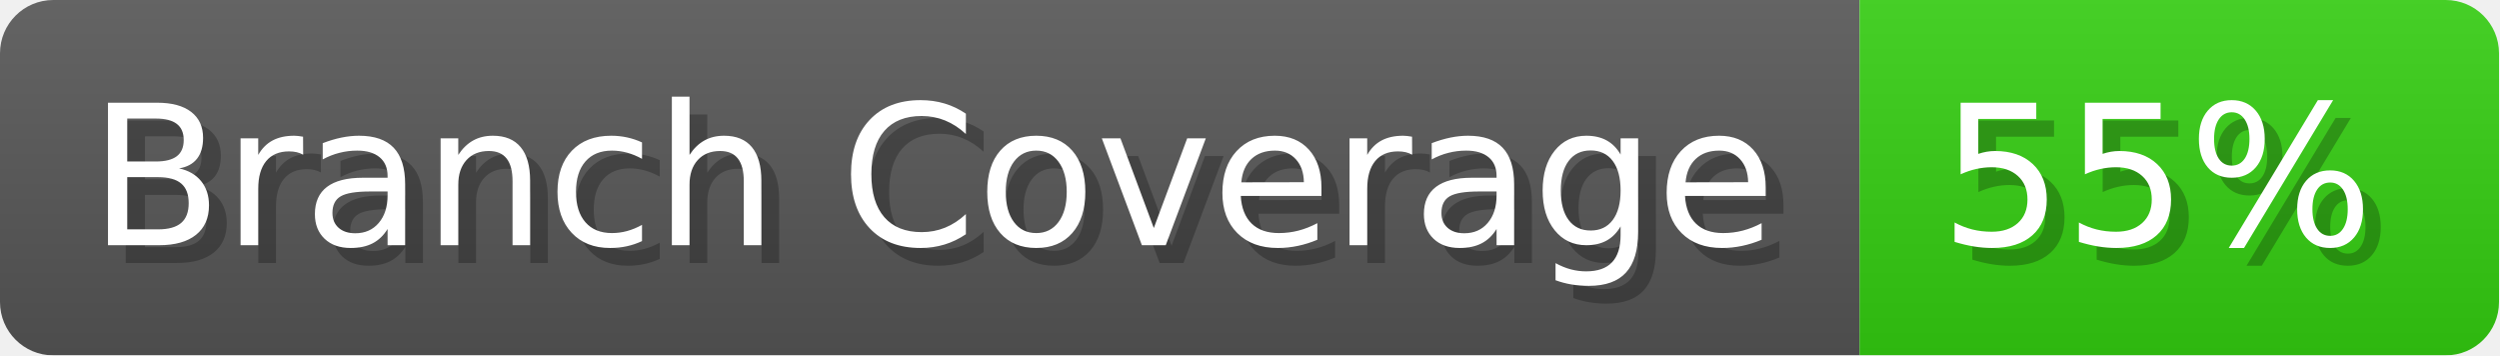
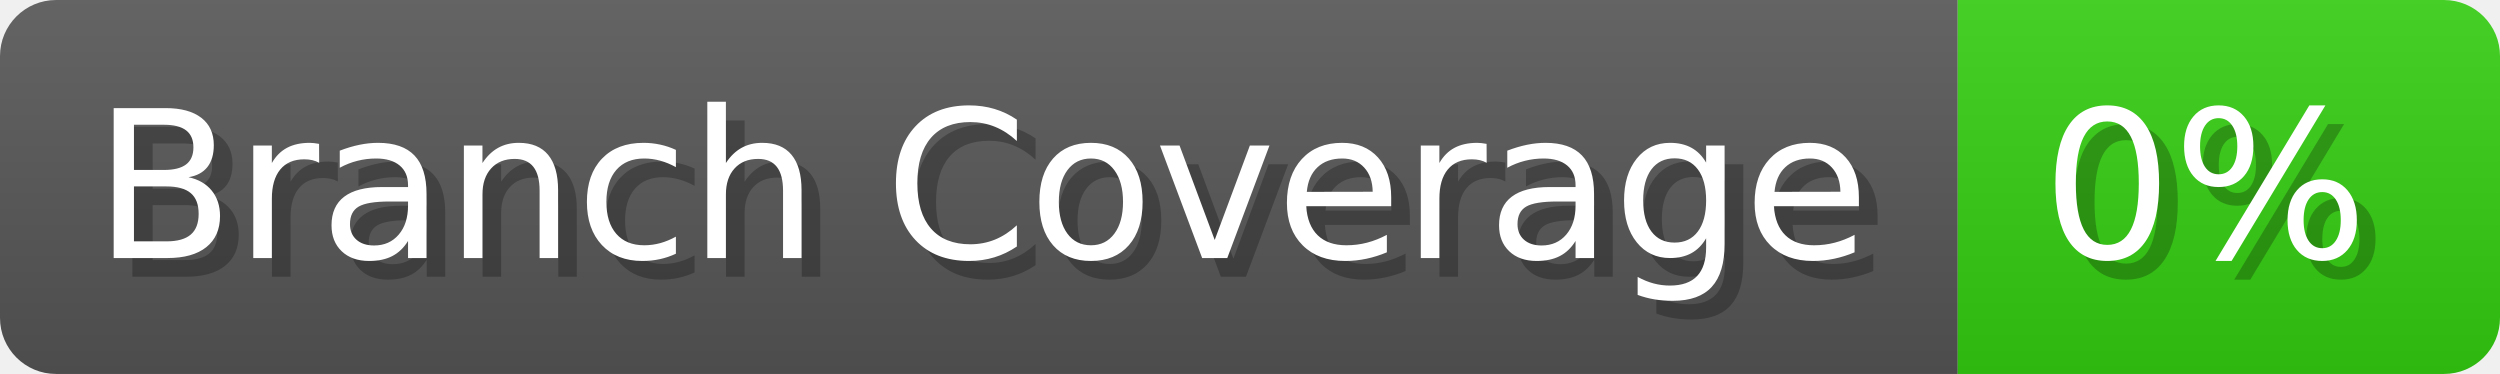
- <svg xmlns="http://www.w3.org/2000/svg" width="140.7" height="20" viewBox="0 0 1407 200" role="img" aria-label="Branch Coverage: 55%">
+ <svg xmlns="http://www.w3.org/2000/svg" width="133.7" height="20" viewBox="0 0 1337 200" role="img" aria-label="Branch Coverage: 0%">
  <linearGradient id="a" x2="0" y2="100%">
    <stop offset="0" stop-opacity=".1" stop-color="#EEE" />
    <stop offset="1" stop-opacity=".1" />
  </linearGradient>
  <mask id="m">
-     <rect width="1407" height="200" rx="30" fill="#FFF" />
+     <rect width="1337" height="200" rx="30" fill="#FFF" />
  </mask>
  <g mask="url(#m)">
    <rect width="1047" height="200" fill="#555" />
-     <rect width="360" height="200" fill="#3C1" x="1047" />
-     <rect width="1407" height="200" fill="url(#a)" />
+     <rect width="290" height="200" fill="#3C1" x="1047" />
+     <rect width="1337" height="200" fill="url(#a)" />
  </g>
  <g aria-hidden="true" fill="#fff" text-anchor="start" font-family="Verdana,DejaVu Sans,sans-serif" font-size="110">
    <text x="60" y="148" textLength="947" fill="#000" opacity="0.25">Branch Coverage</text>
    <text x="50" y="138" textLength="947">Branch Coverage</text>
-     <text x="1102" y="148" textLength="260" fill="#000" opacity="0.25">55%</text>
-     <text x="1092" y="138" textLength="260">55%</text>
+     <text x="1102" y="148" textLength="190" fill="#000" opacity="0.25">0%</text>
+     <text x="1092" y="138" textLength="190">0%</text>
  </g>
</svg>
